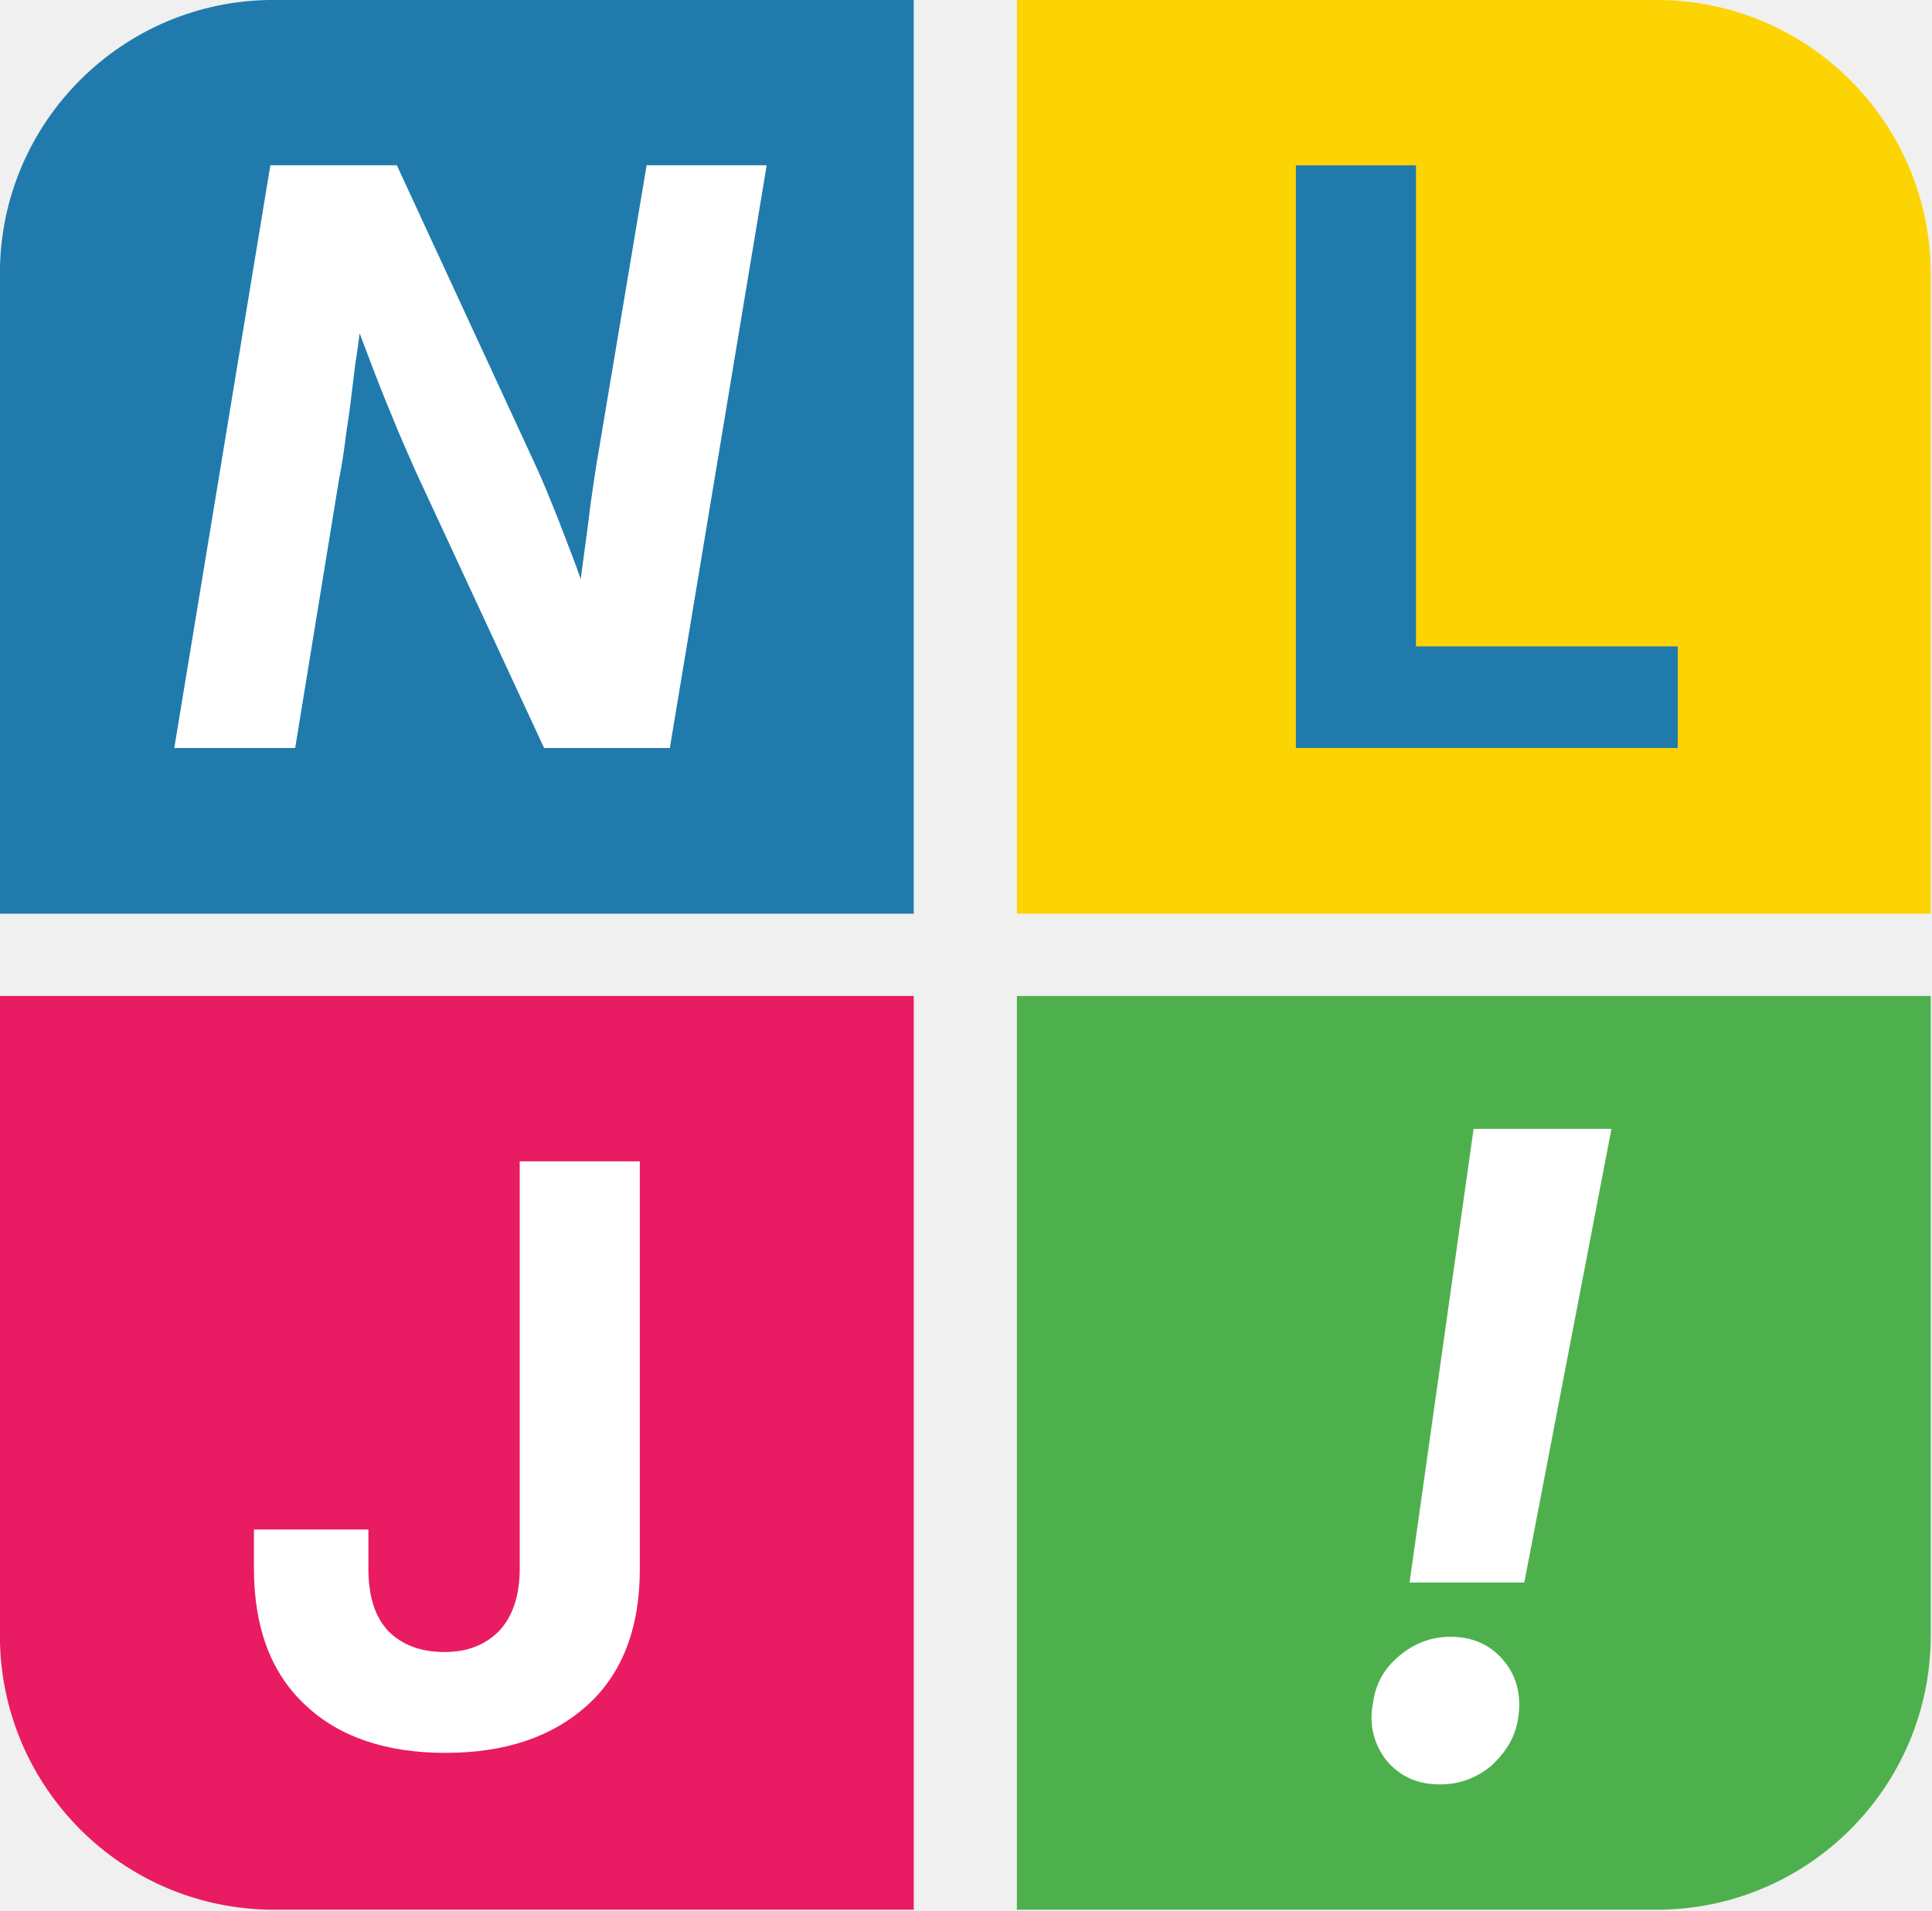
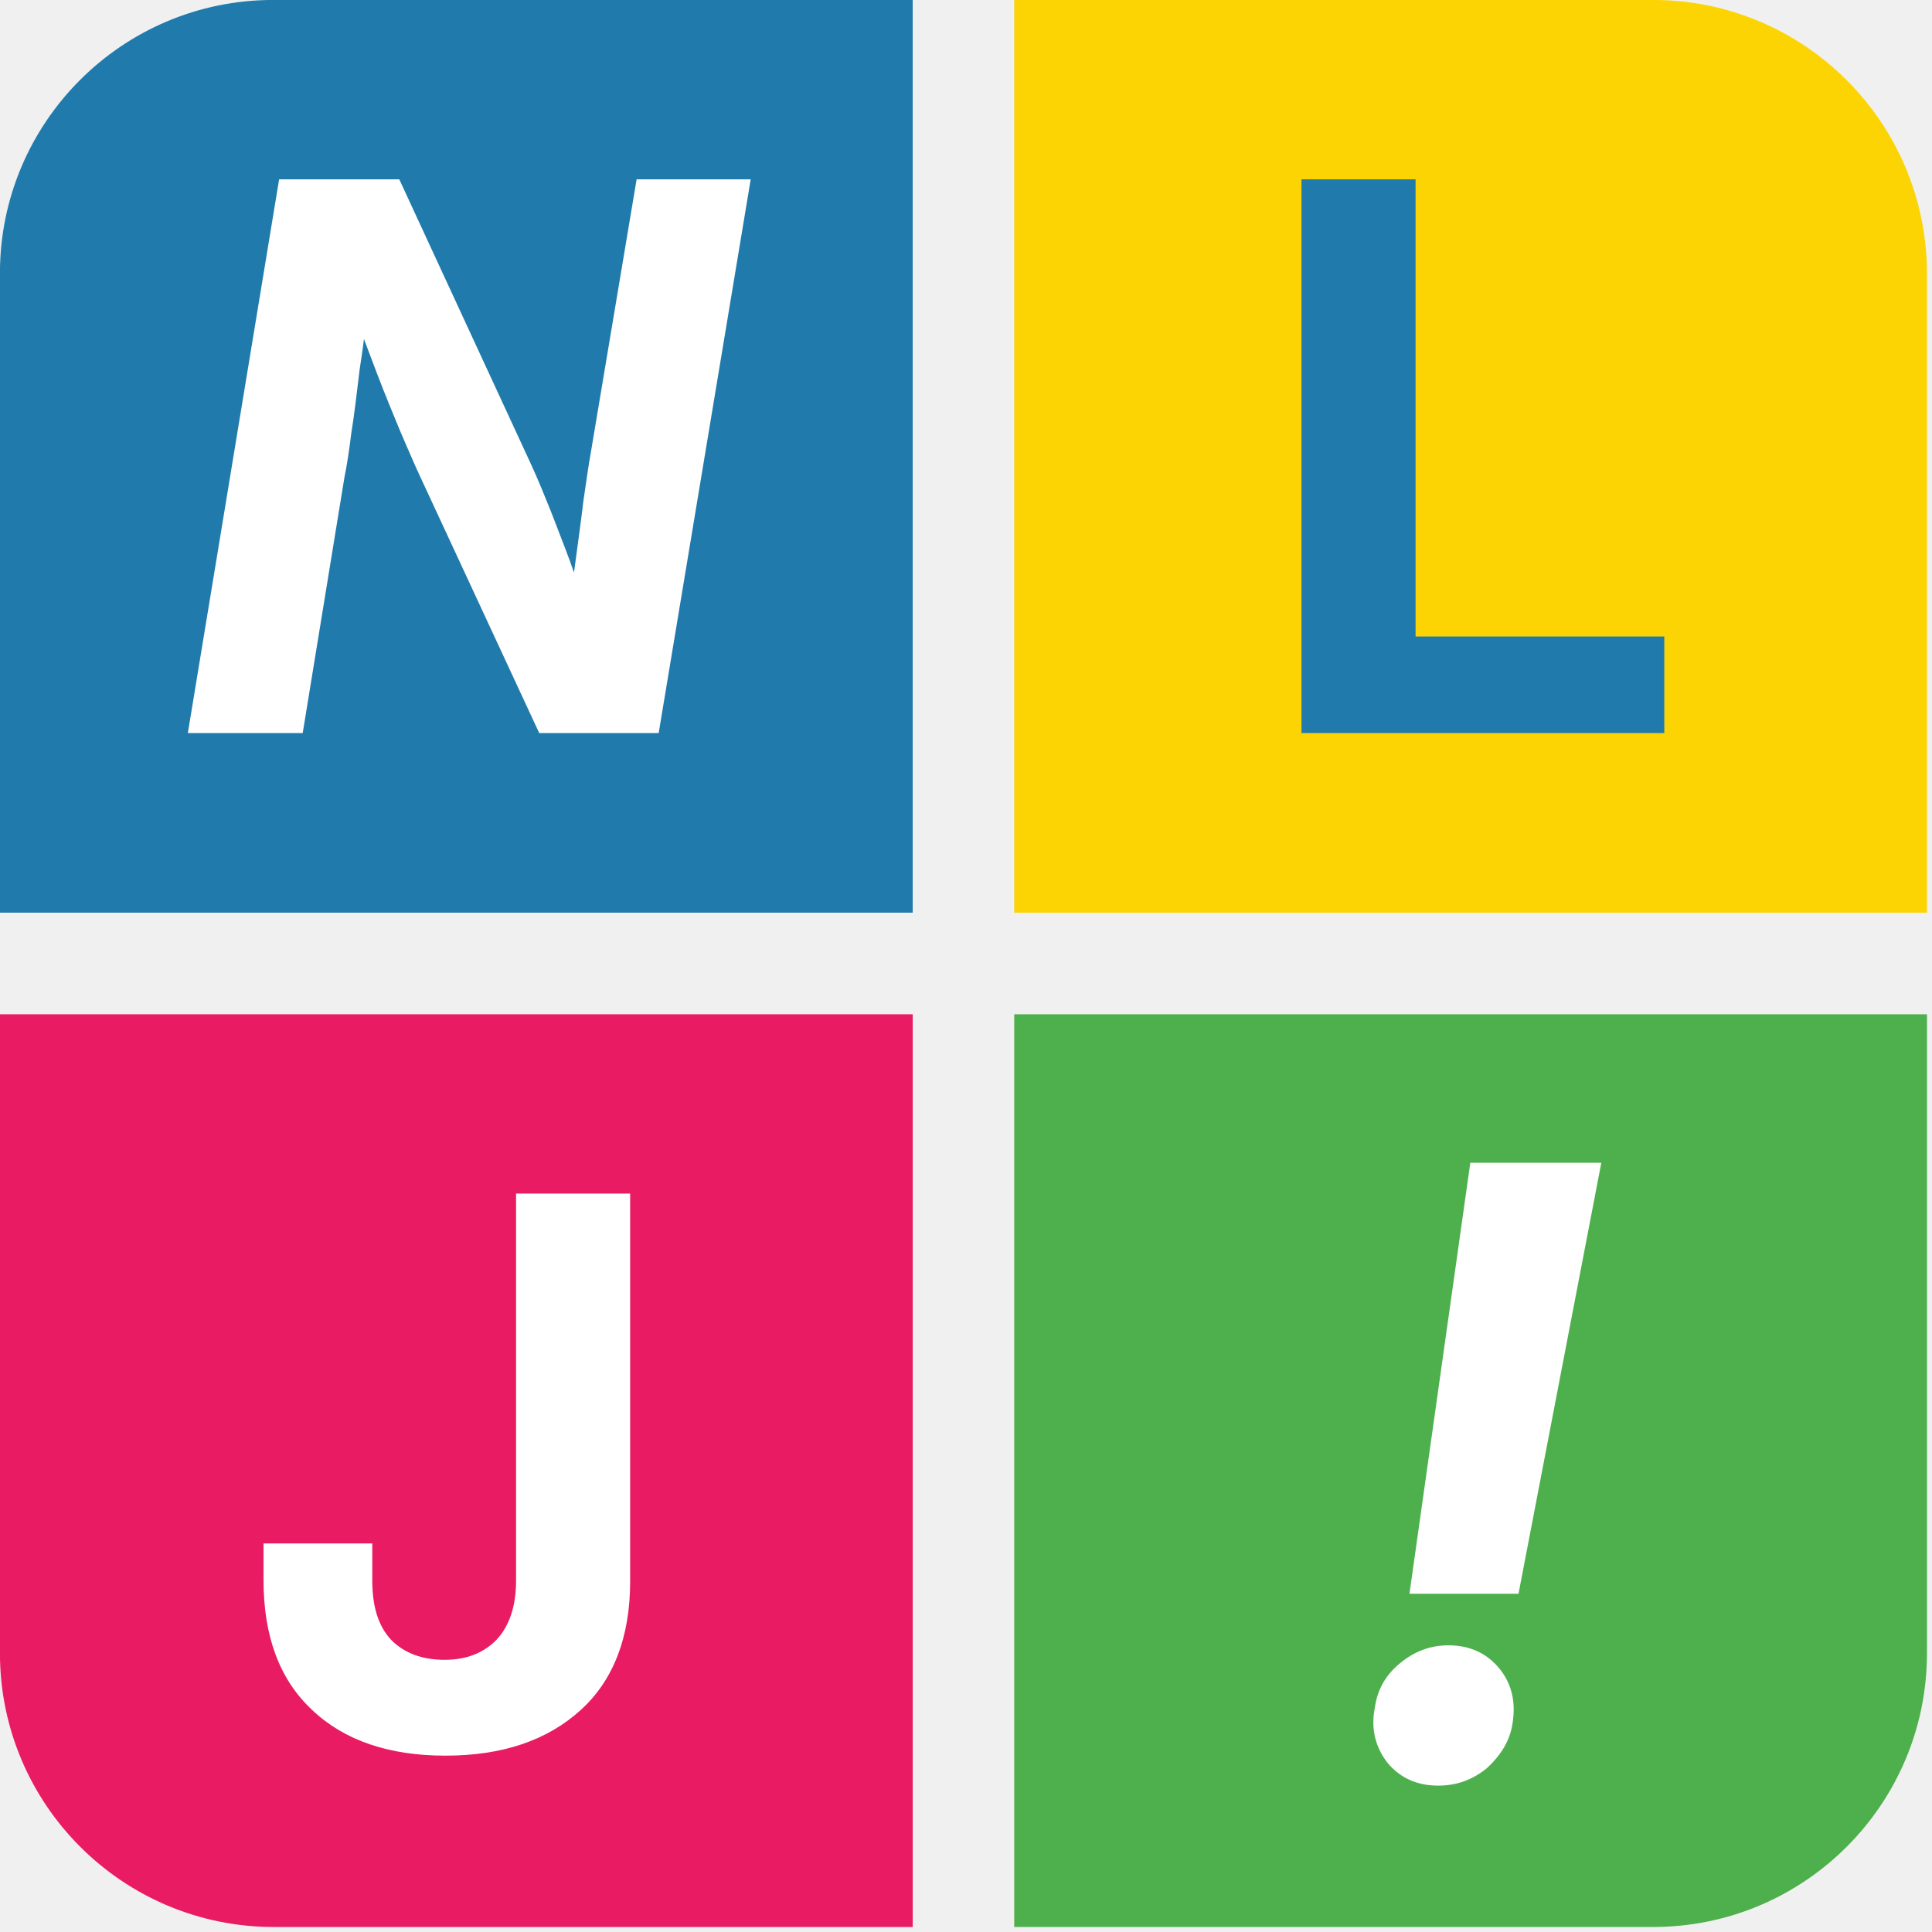
- <svg xmlns="http://www.w3.org/2000/svg" width="100%" height="100%" viewBox="0 0 362 358" version="1.1" xml:space="preserve" style="fill-rule:evenodd;clip-rule:evenodd;stroke-linejoin:round;stroke-miterlimit:2;">
-   <g transform="matrix(1,0,0,1,-6598.51,-1776.39)">
+ <svg xmlns="http://www.w3.org/2000/svg" width="100%" height="100%" viewBox="0 0 381 381" version="1.1" xml:space="preserve" style="fill-rule:evenodd;clip-rule:evenodd;stroke-linejoin:round;stroke-miterlimit:2;">
+   <g transform="matrix(1,0,0,1,-6501.96,-706.83)">
    <g transform="matrix(3.95225,0,0,3.16136,14526.9,-3589.23)">
      <g transform="matrix(0.446918,0,0,0.672029,-1130.74,40.1862)">
-         <g transform="matrix(0.417382,0,0,0.347012,-2127.42,1796.99)">
+         <g transform="matrix(0.438768,0,0,0.364792,-2190.73,1259.29)">
          <path d="M636.859,1927.22L636.859,2159.47L404.604,2159.47L404.604,1996.74C404.604,1958.37 435.754,1927.22 474.122,1927.22L636.859,1927.22Z" style="fill:rgb(32,123,172);" />
        </g>
-         <g transform="matrix(0.417382,0,0,0.347012,-2019.54,1796.99)">
+         <g transform="matrix(0.438768,0,0,0.364792,-2077.49,1259.29)">
          <path d="M636.859,1996.89L636.859,2159.47L404.604,2159.47L404.604,1927.22L567.182,1927.22C605.638,1927.22 636.859,1958.44 636.859,1996.89Z" style="fill:rgb(253,212,3);" />
        </g>
-         <g transform="matrix(0.417382,0,0,0.347012,-2127.42,1884.84)">
+         <g transform="matrix(0.438768,0,0,0.364792,-2190.73,1353.44)">
          <path d="M636.859,1927.22L636.859,2159.47L474.28,2159.47C435.825,2159.47 404.604,2128.25 404.604,2089.8L404.604,1927.22L636.859,1927.22Z" style="fill:rgb(233,27,98);" />
        </g>
-         <g transform="matrix(0.417382,0,0,0.347012,-2019.54,1884.84)">
+         <g transform="matrix(0.438768,0,0,0.364792,-2077.49,1353.44)">
          <path d="M636.859,1927.22L636.859,2089.8C636.859,2128.25 605.638,2159.47 567.182,2159.47L404.604,2159.47L404.604,1927.22L636.859,1927.22Z" style="fill:rgb(78,176,77);" />
        </g>
-         <g transform="matrix(0.566144,0,0,0.470693,-2184.44,1596.85)">
-           <g transform="matrix(150,0,0,150,442.102,2172.84)">
+         <g transform="matrix(0.566144,0,0,0.470693,-2239.1,1099.71)">
+           <g transform="matrix(150,0,0,150,446.489,2177.23)">
            <path d="M0.269,0.011C0.195,0.011 0.136,-0.009 0.094,-0.049C0.051,-0.089 0.03,-0.146 0.03,-0.22L0.03,-0.268L0.173,-0.268L0.173,-0.219C0.173,-0.185 0.181,-0.159 0.198,-0.141C0.215,-0.124 0.238,-0.115 0.268,-0.115C0.297,-0.115 0.319,-0.124 0.336,-0.141C0.353,-0.159 0.362,-0.185 0.362,-0.219L0.362,-0.728L0.512,-0.728L0.512,-0.218C0.512,-0.145 0.49,-0.088 0.447,-0.049C0.403,-0.009 0.344,0.011 0.269,0.011Z" style="fill:white;fill-rule:nonzero;" />
          </g>
        </g>
-         <g transform="matrix(0.566144,0,0,0.470693,-2184.44,1509)">
-           <g transform="matrix(150,0,0,150,429.578,2172.84)">
+         <g transform="matrix(0.566144,0,0,0.470693,-2239.1,1005.57)">
+           <g transform="matrix(150,0,0,150,433.964,2177.23)">
            <path d="M0.014,-0L0.134,-0.728L0.292,-0.728L0.464,-0.356C0.47,-0.343 0.477,-0.327 0.485,-0.307C0.493,-0.288 0.501,-0.266 0.51,-0.243C0.519,-0.22 0.527,-0.196 0.534,-0.173L0.514,-0.143C0.516,-0.166 0.519,-0.192 0.523,-0.221C0.527,-0.251 0.531,-0.279 0.534,-0.305C0.538,-0.332 0.541,-0.354 0.544,-0.37L0.604,-0.728L0.754,-0.728L0.633,-0L0.476,-0L0.32,-0.336C0.312,-0.353 0.304,-0.372 0.294,-0.395C0.285,-0.417 0.274,-0.443 0.263,-0.472C0.252,-0.501 0.24,-0.533 0.227,-0.566L0.252,-0.58C0.249,-0.544 0.245,-0.51 0.24,-0.479C0.236,-0.447 0.233,-0.419 0.229,-0.395C0.226,-0.371 0.223,-0.351 0.22,-0.337L0.165,-0L0.014,-0Z" style="fill:white;fill-rule:nonzero;" />
          </g>
        </g>
-         <g transform="matrix(0.566144,0,0,0.470693,-2076.55,1509)">
-           <g transform="matrix(150,0,0,150,442.716,2172.84)">
+         <g transform="matrix(0.566144,0,0,0.470693,-2125.86,1005.57)">
+           <g transform="matrix(150,0,0,150,447.111,2177.23)">
            <path d="M0.057,-0L0.057,-0.728L0.207,-0.728L0.207,-0.127L0.534,-0.127L0.534,-0L0.057,-0Z" style="fill:rgb(32,123,172);fill-rule:nonzero;" />
          </g>
        </g>
-         <g transform="matrix(0.566144,0,0,0.470693,-2076.55,1596.85)">
-           <g transform="matrix(166.667,0,0,166.667,462.394,2178.9)">
+         <g transform="matrix(0.566144,0,0,0.470693,-2125.86,1099.71)">
+           <g transform="matrix(166.667,0,0,166.667,466.789,2183.29)">
            <path d="M0.061,-0.218L0.133,-0.728L0.288,-0.728L0.19,-0.218L0.061,-0.218ZM0.095,0.009C0.07,0.009 0.05,-0 0.035,-0.018C0.021,-0.036 0.015,-0.058 0.02,-0.083C0.023,-0.105 0.033,-0.122 0.05,-0.136C0.067,-0.15 0.086,-0.157 0.107,-0.157C0.132,-0.157 0.152,-0.148 0.167,-0.13C0.182,-0.112 0.187,-0.09 0.183,-0.065C0.18,-0.044 0.169,-0.027 0.153,-0.012C0.136,0.002 0.117,0.009 0.095,0.009Z" style="fill:white;fill-rule:nonzero;" />
          </g>
        </g>
      </g>
    </g>
  </g>
</svg>
